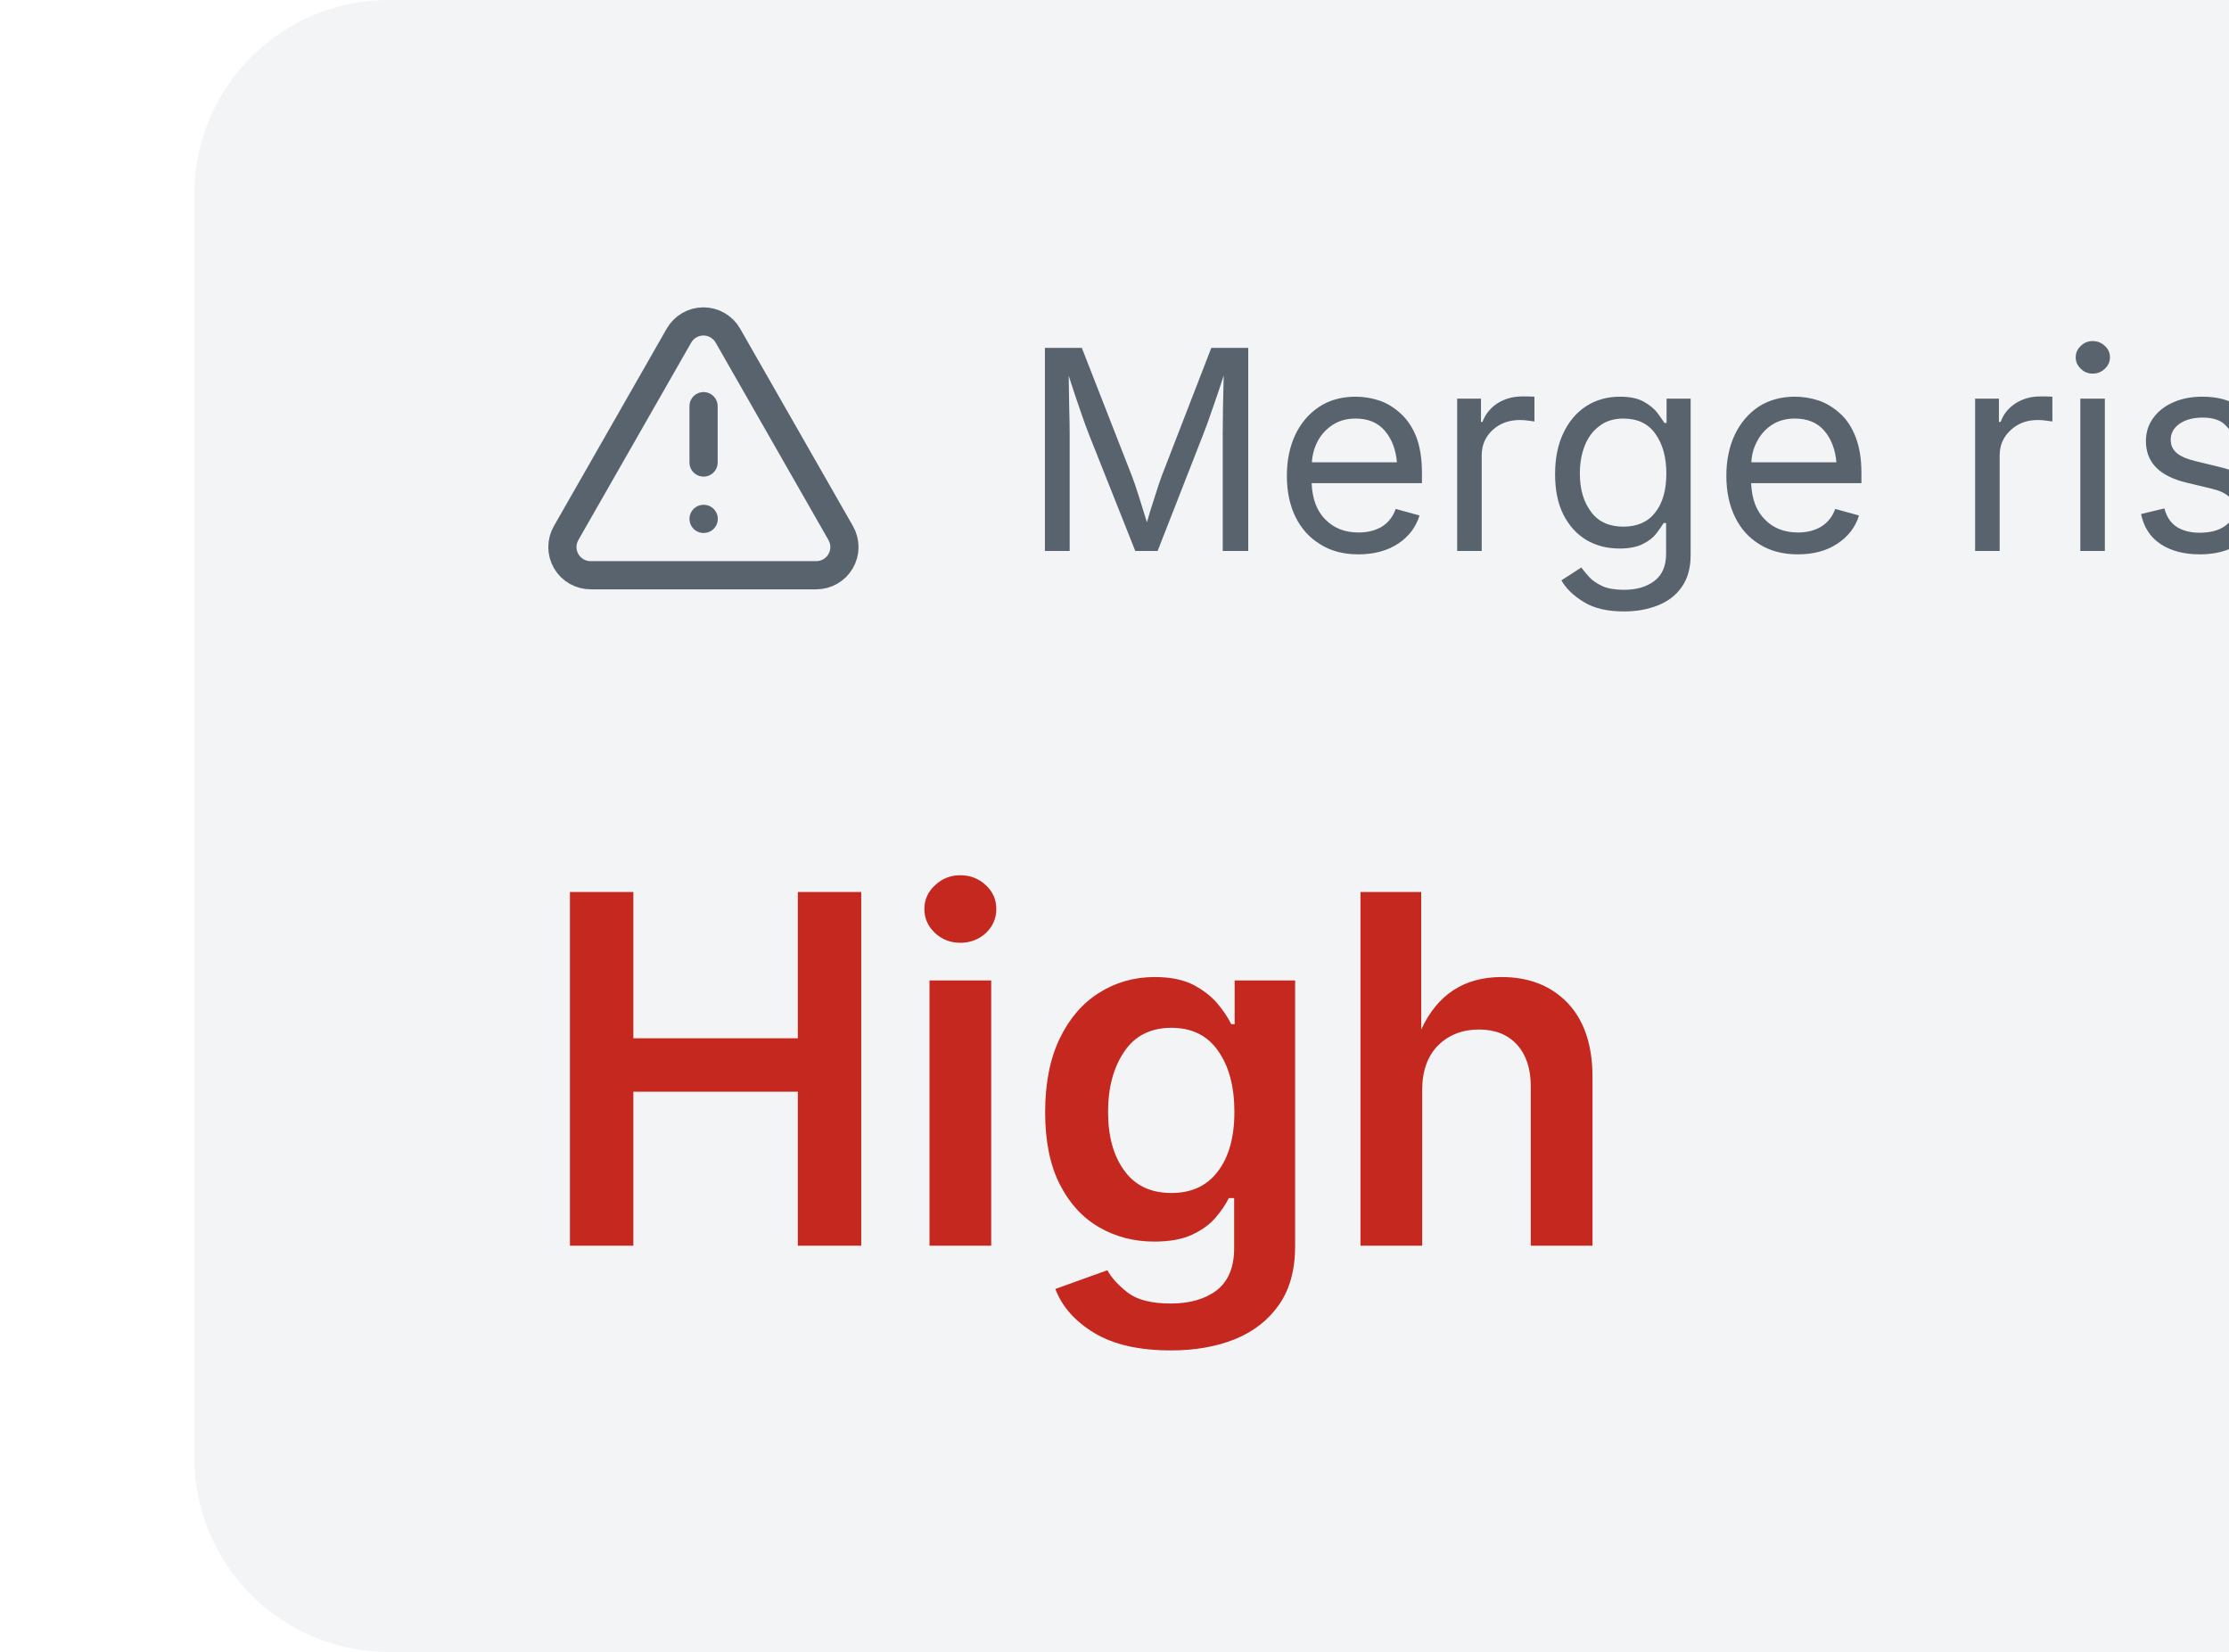
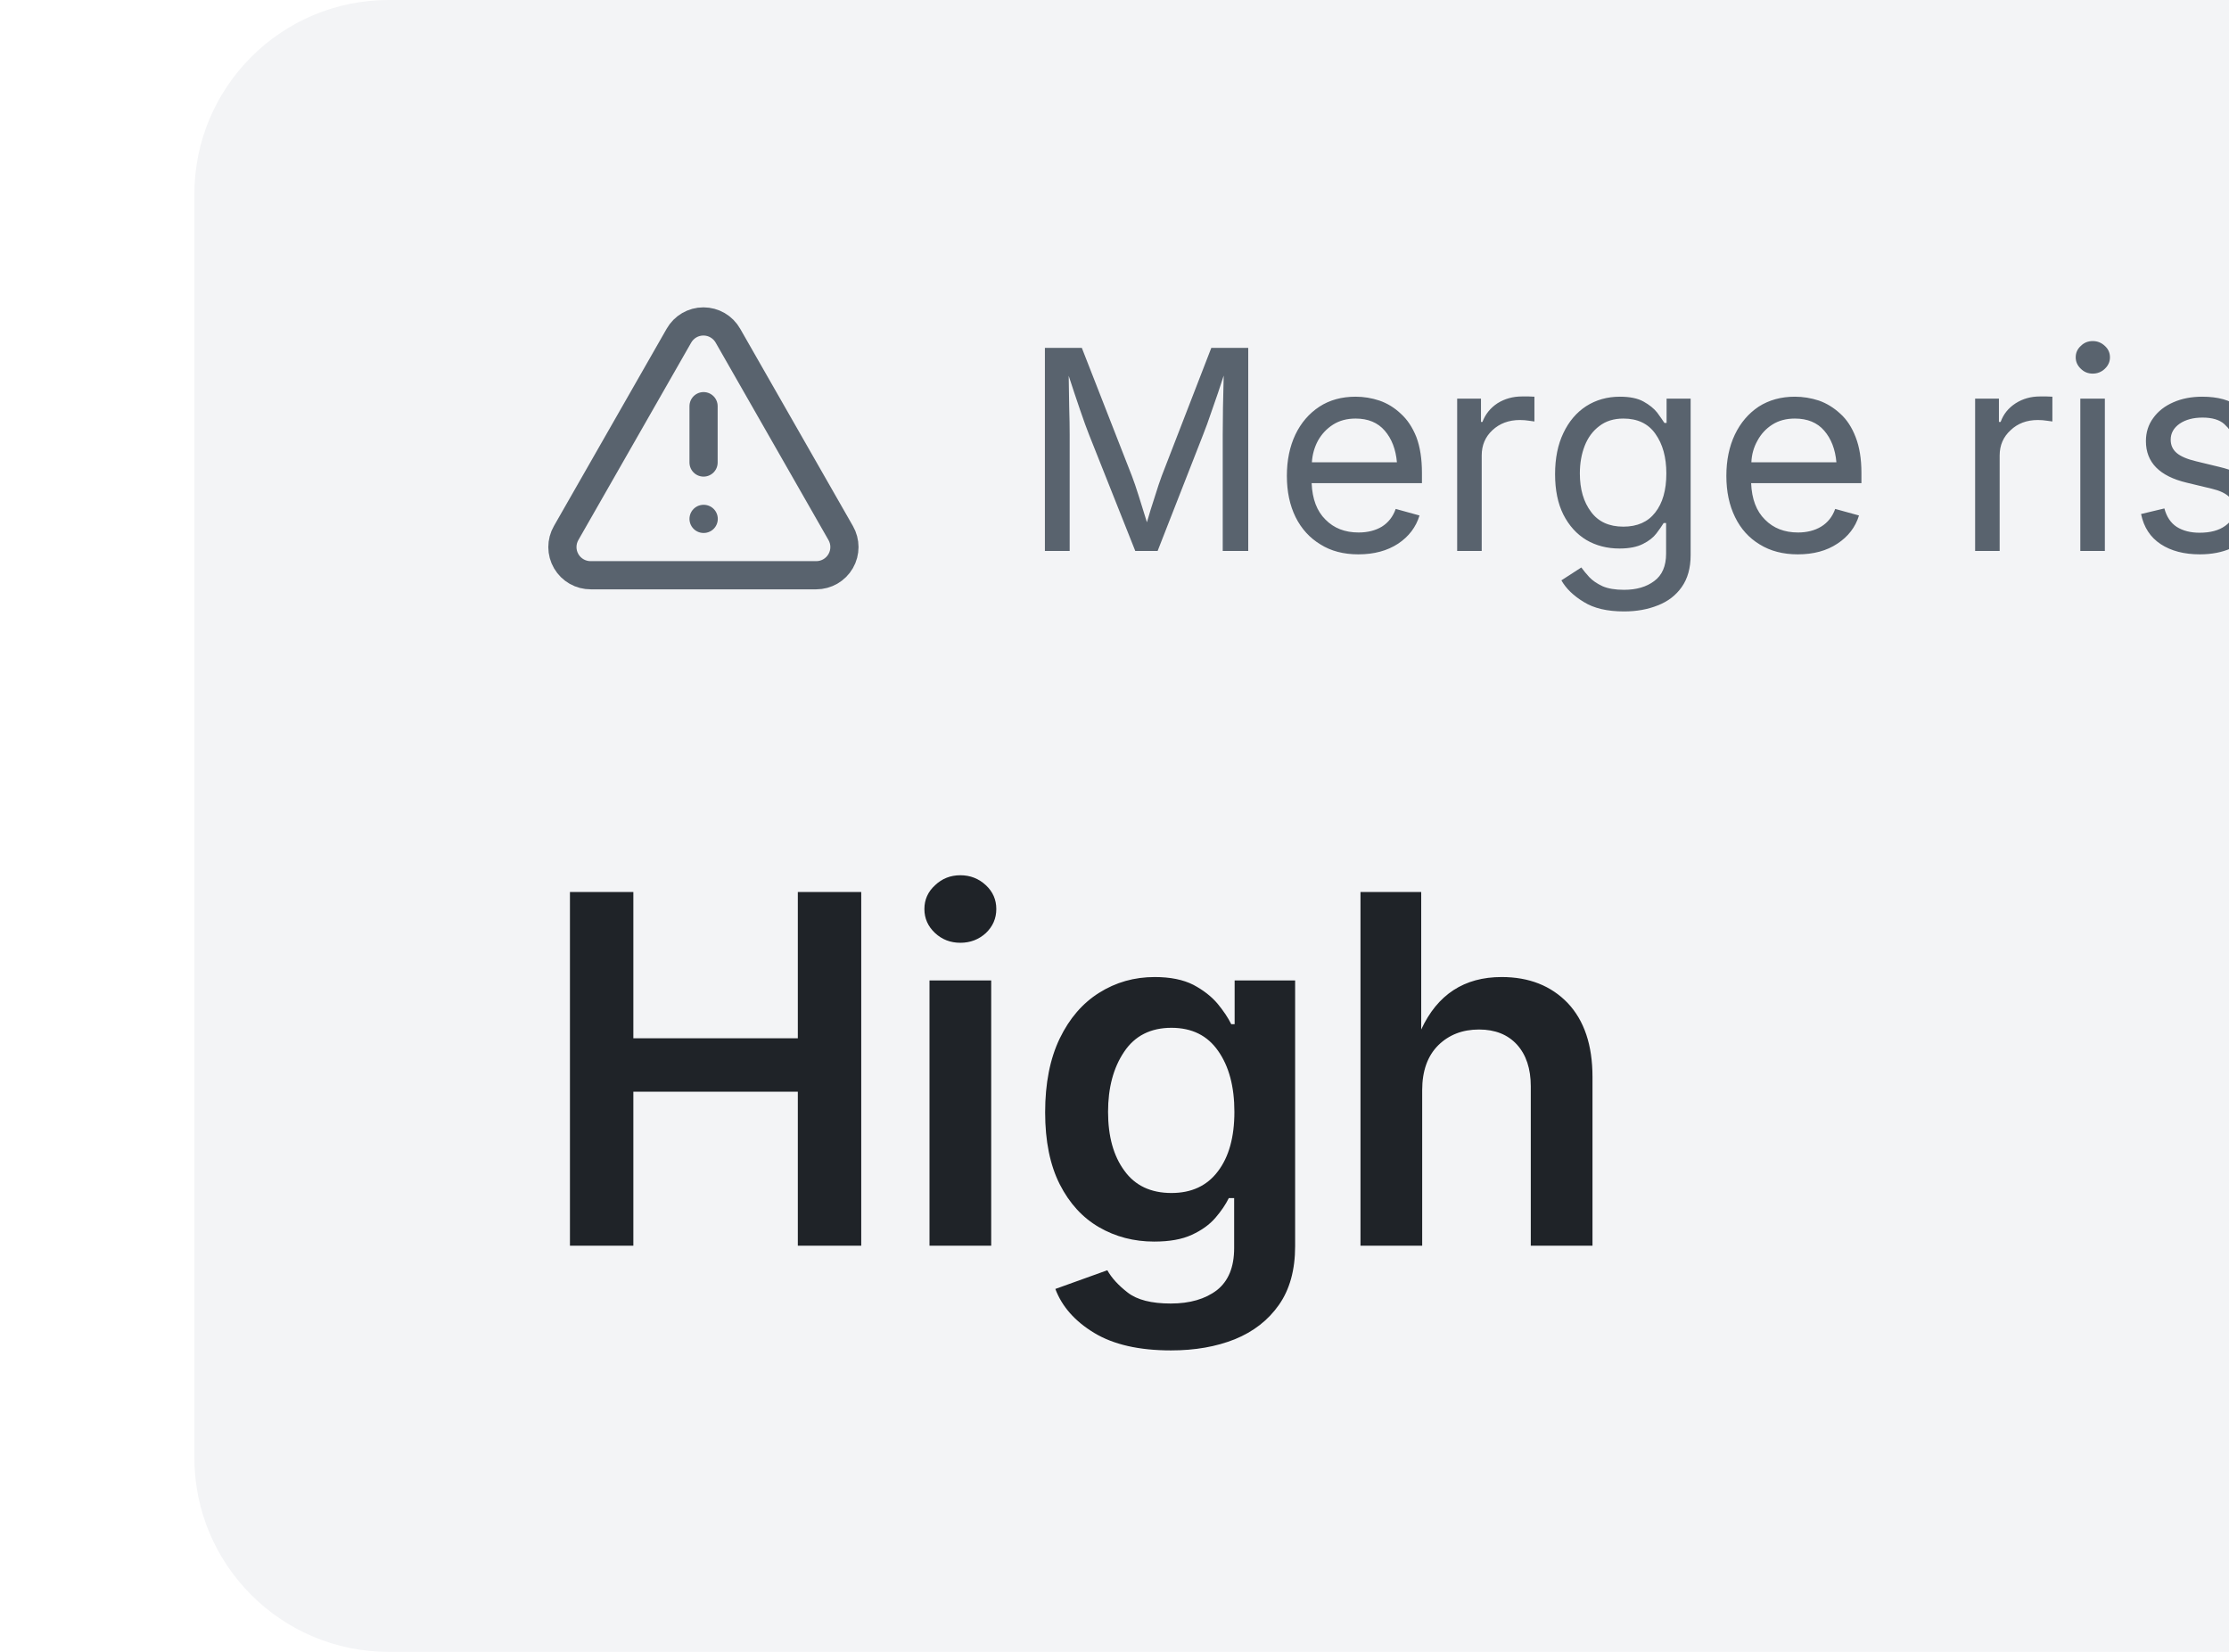
<svg xmlns="http://www.w3.org/2000/svg" width="100%" height="68">
-   <style>.f{width:calc(100% - 8px);fill:#f3f4f6}.l{fill:#59636e}.v{fill:#c5281f}.i{stroke:#59636e}@media (prefers-color-scheme:dark){.f{fill:#1c2128}.l{fill:#9198a1}.v{fill:#ff8379}.i{stroke:#9198a1}}</style>
+   <style>.f{width:calc(100% - 8px);fill:#f3f4f6}.l{fill:#59636e}.v{fill:#1f2328}.i{stroke:#59636e}@media (prefers-color-scheme:dark){.f{fill:#1c2128}.l{fill:#9198a1}.v{fill:#f0f6fc}.i{stroke:#9198a1}}</style>
  <rect x="8" width="100%" height="68" rx="8" class="f" />
  <g transform="translate(22 11.5) scale(0.58)" fill="none" class="i" stroke-width="2" stroke-linecap="round" stroke-linejoin="round">
    <path d="m21.73 18-8-14a2 2 0 0 0-3.48 0l-8 14A2 2 0 0 0 4 21h16a2 2 0 0 0 1.73-3" />
    <path d="M12 9v4" />
    <path d="M12 17h.01" />
  </g>
  <path d="M43.01 38.18V29.82H44.53L46.59 35.09Q46.71 35.4 46.88 35.94Q47.05 36.49 47.21 37Q47.35 36.5 47.53 35.96Q47.7 35.41 47.82 35.09L49.86 29.82H51.38V38.18H50.33V33.4Q50.33 32.94 50.34 32.28Q50.35 31.61 50.37 30.96Q50.14 31.68 49.9 32.35Q49.67 33.03 49.52 33.4L47.65 38.18H46.73L44.83 33.4Q44.69 33.05 44.46 32.38Q44.23 31.71 43.99 30.97Q44 31.57 44.01 32.25Q44.03 32.92 44.03 33.4V38.18ZM55.91 38.32Q55 38.32 54.35 37.91Q53.69 37.51 53.33 36.79Q52.97 36.06 52.97 35.09Q52.97 34.13 53.32 33.39Q53.67 32.66 54.31 32.24Q54.94 31.83 55.8 31.83Q56.3 31.83 56.78 31.99Q57.27 32.16 57.66 32.53Q58.06 32.89 58.3 33.49Q58.53 34.1 58.53 34.97V35.39H53.99Q54.03 36.37 54.56 36.89Q55.08 37.42 55.92 37.42Q56.48 37.42 56.88 37.18Q57.28 36.93 57.45 36.45L58.43 36.72Q58.21 37.44 57.55 37.88Q56.88 38.32 55.91 38.32ZM54 34.53H57.5Q57.43 33.73 57 33.23Q56.57 32.73 55.8 32.73Q55.26 32.73 54.87 32.98Q54.48 33.23 54.25 33.64Q54.03 34.05 54 34.53ZM59.98 38.18V31.91H60.96V32.87H61.02Q61.2 32.39 61.64 32.1Q62.09 31.82 62.65 31.82Q62.77 31.82 62.92 31.82Q63.07 31.83 63.16 31.83V32.85Q63.12 32.84 62.94 32.82Q62.76 32.79 62.56 32.79Q61.88 32.79 61.43 33.21Q60.99 33.62 60.99 34.25V38.18ZM66.85 40.67Q65.81 40.67 65.19 40.28Q64.56 39.9 64.27 39.39L65.09 38.86Q65.22 39.04 65.42 39.26Q65.62 39.47 65.96 39.63Q66.3 39.78 66.85 39.78Q67.61 39.78 68.09 39.42Q68.58 39.06 68.58 38.29V37.03H68.48Q68.37 37.21 68.18 37.46Q67.99 37.71 67.63 37.89Q67.26 38.08 66.66 38.08Q65.9 38.08 65.3 37.73Q64.7 37.37 64.35 36.68Q64.01 36 64.01 35.02Q64.01 34.04 64.35 33.33Q64.69 32.61 65.29 32.22Q65.9 31.83 66.68 31.83Q67.29 31.83 67.65 32.03Q68.01 32.23 68.21 32.48Q68.4 32.74 68.51 32.91H68.6V31.91H69.59V38.35Q69.59 39.15 69.22 39.67Q68.86 40.18 68.24 40.42Q67.62 40.67 66.85 40.67ZM66.82 37.18Q67.68 37.18 68.13 36.6Q68.59 36.02 68.59 34.99Q68.59 33.99 68.14 33.36Q67.7 32.73 66.82 32.73Q66.23 32.73 65.83 33.04Q65.43 33.34 65.23 33.85Q65.03 34.36 65.03 34.99Q65.03 35.96 65.49 36.57Q65.94 37.18 66.82 37.18ZM74 38.32Q73.09 38.32 72.43 37.91Q71.77 37.51 71.42 36.79Q71.06 36.06 71.06 35.09Q71.06 34.13 71.41 33.39Q71.76 32.66 72.39 32.24Q73.03 31.83 73.88 31.83Q74.38 31.83 74.87 31.99Q75.35 32.16 75.75 32.53Q76.15 32.89 76.38 33.49Q76.62 34.1 76.62 34.97V35.39H72.08Q72.12 36.37 72.65 36.89Q73.17 37.42 74.01 37.42Q74.56 37.42 74.96 37.18Q75.37 36.93 75.54 36.45L76.52 36.72Q76.3 37.44 75.63 37.88Q74.97 38.32 74 38.32ZM72.09 34.53H75.59Q75.52 33.73 75.09 33.23Q74.66 32.73 73.88 32.73Q73.34 32.73 72.95 32.98Q72.56 33.23 72.34 33.64Q72.11 34.05 72.09 34.53ZM81.3 38.18V31.91H82.28V32.87H82.35Q82.52 32.39 82.97 32.1Q83.41 31.82 83.97 31.82Q84.09 31.82 84.24 31.82Q84.4 31.83 84.48 31.83V32.85Q84.44 32.84 84.26 32.82Q84.08 32.79 83.88 32.79Q83.2 32.79 82.76 33.21Q82.31 33.62 82.31 34.25V38.18ZM85.63 38.18V31.91H86.64V38.18ZM86.14 30.88Q85.85 30.88 85.65 30.68Q85.44 30.48 85.44 30.21Q85.44 29.93 85.65 29.74Q85.85 29.54 86.14 29.54Q86.43 29.54 86.64 29.74Q86.85 29.93 86.85 30.21Q86.85 30.48 86.64 30.68Q86.43 30.88 86.14 30.88ZM90.55 38.32Q89.58 38.32 88.94 37.9Q88.3 37.48 88.13 36.66L89.09 36.43Q89.23 36.95 89.6 37.19Q89.98 37.43 90.54 37.43Q91.2 37.43 91.59 37.15Q91.98 36.87 91.98 36.48Q91.98 35.84 91.05 35.62L90.01 35.37Q88.33 34.97 88.33 33.66Q88.33 33.12 88.63 32.71Q88.93 32.29 89.46 32.06Q89.98 31.83 90.65 31.83Q91.62 31.83 92.16 32.25Q92.69 32.67 92.91 33.34L91.99 33.57Q91.86 33.24 91.56 32.96Q91.26 32.69 90.66 32.69Q90.09 32.69 89.72 32.94Q89.35 33.2 89.35 33.6Q89.35 33.94 89.6 34.15Q89.85 34.36 90.4 34.49L91.35 34.72Q92.21 34.92 92.62 35.34Q93.03 35.77 93.03 36.41Q93.03 36.96 92.71 37.39Q92.4 37.82 91.84 38.07Q91.28 38.32 90.55 38.32ZM94.49 38.18V29.82H95.5V34.67H95.62L98.3 31.91H99.56L96.93 34.6L99.75 38.18H98.46L96.16 35.25L95.5 35.87V38.18Z" class="l" transform="translate(0 -15.5)" />
  <path d="M23.46 41.28V26.72H26.07V32.74H32.84V26.72H35.45V41.28H32.84V34.94H26.07V41.28ZM38.26 41.28V30.36H40.8V41.28ZM39.53 28.81Q38.92 28.81 38.49 28.41Q38.05 28 38.05 27.42Q38.05 26.84 38.49 26.44Q38.92 26.03 39.53 26.03Q40.14 26.03 40.58 26.44Q41.01 26.84 41.01 27.42Q41.01 28 40.58 28.41Q40.14 28.81 39.53 28.81ZM48.2 45.59Q46.23 45.59 45.04 44.87Q43.85 44.15 43.44 43.06L45.58 42.29Q45.84 42.76 46.42 43.21Q47 43.66 48.19 43.66Q49.37 43.66 50.09 43.11Q50.8 42.55 50.8 41.38V39.32H50.58Q50.39 39.71 50.03 40.13Q49.67 40.55 49.06 40.83Q48.46 41.11 47.51 41.11Q46.26 41.11 45.24 40.52Q44.22 39.93 43.62 38.75Q43.02 37.56 43.02 35.79Q43.02 34 43.62 32.75Q44.22 31.51 45.24 30.87Q46.27 30.22 47.53 30.22Q48.49 30.22 49.12 30.54Q49.74 30.87 50.12 31.32Q50.49 31.77 50.68 32.16H50.82V30.36H53.31V41.3Q53.31 42.77 52.64 43.72Q51.98 44.66 50.83 45.13Q49.68 45.59 48.2 45.59ZM48.22 39.11Q49.46 39.11 50.13 38.22Q50.81 37.33 50.81 35.77Q50.81 34.21 50.14 33.26Q49.48 32.31 48.22 32.31Q46.93 32.31 46.27 33.3Q45.61 34.28 45.61 35.77Q45.61 37.28 46.28 38.19Q46.94 39.11 48.22 39.11ZM58.54 34.88V41.28H56V26.72H58.5V32.38Q59.5 30.22 61.81 30.22Q63.5 30.22 64.53 31.29Q65.55 32.37 65.55 34.33V41.28H63.01V34.72Q63.01 33.63 62.44 33Q61.87 32.38 60.88 32.38Q59.86 32.38 59.2 33.03Q58.54 33.69 58.54 34.88Z" class="v" transform="translate(0 10)" />
</svg>
